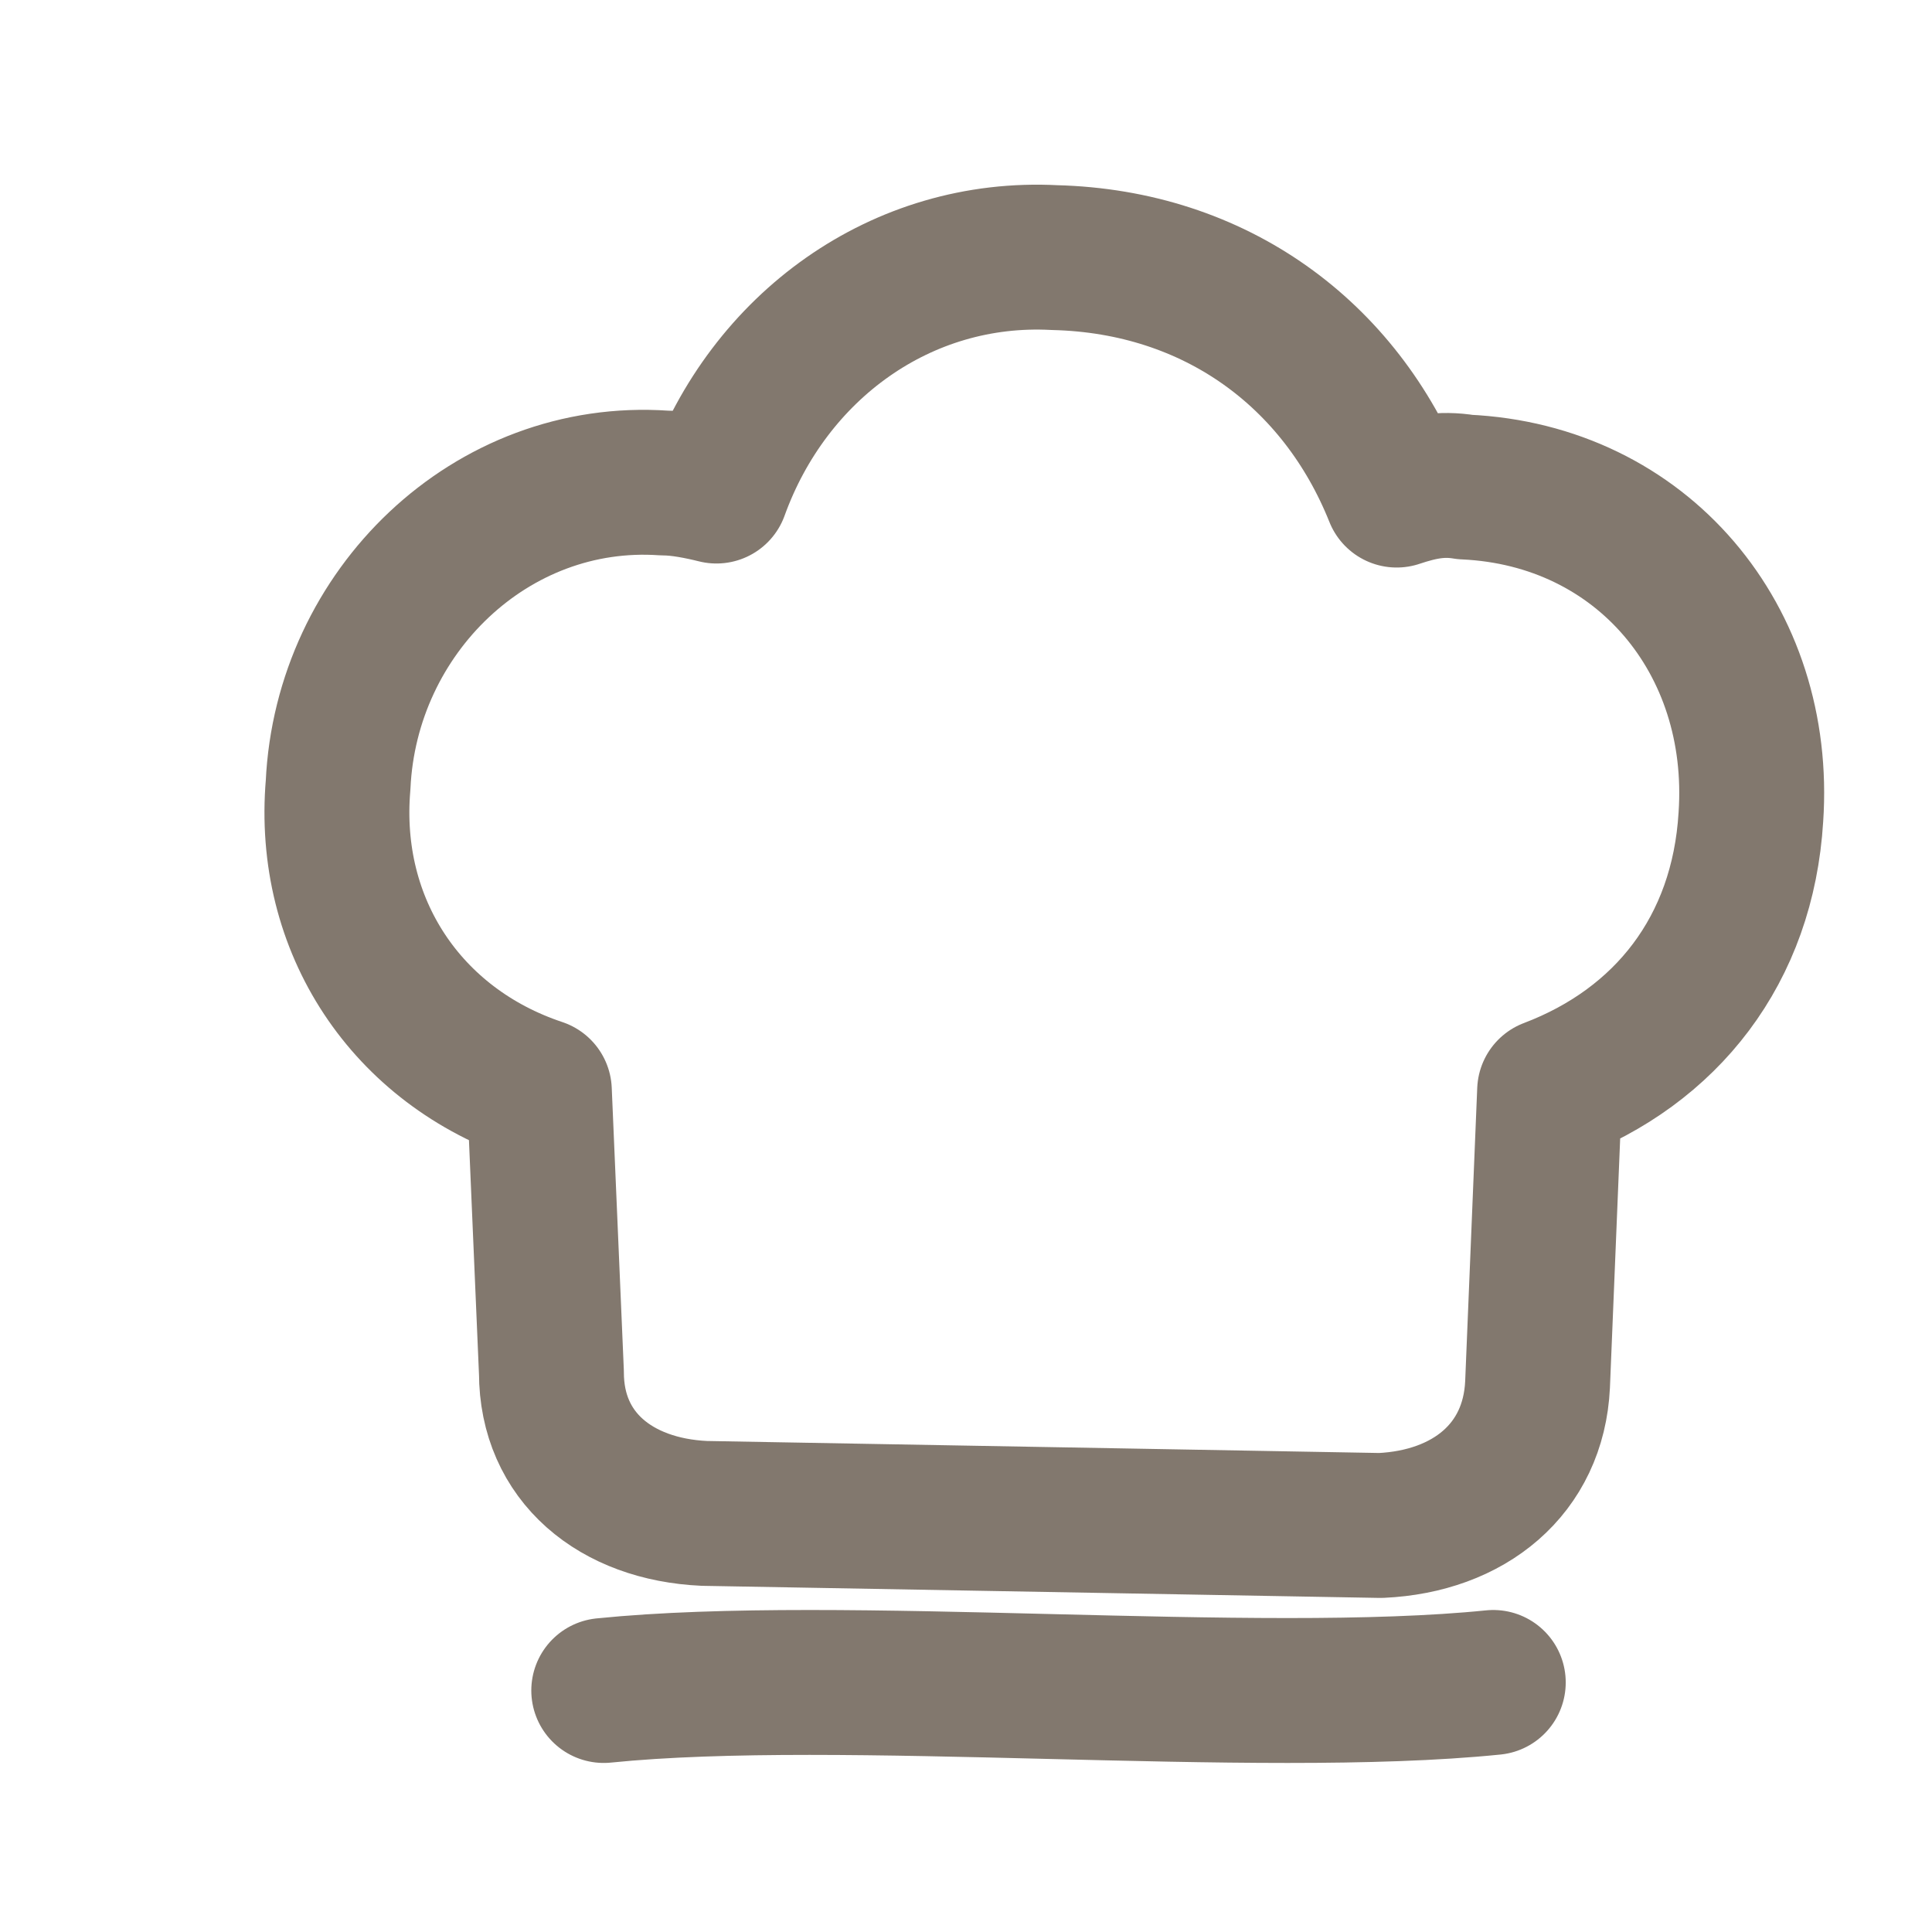
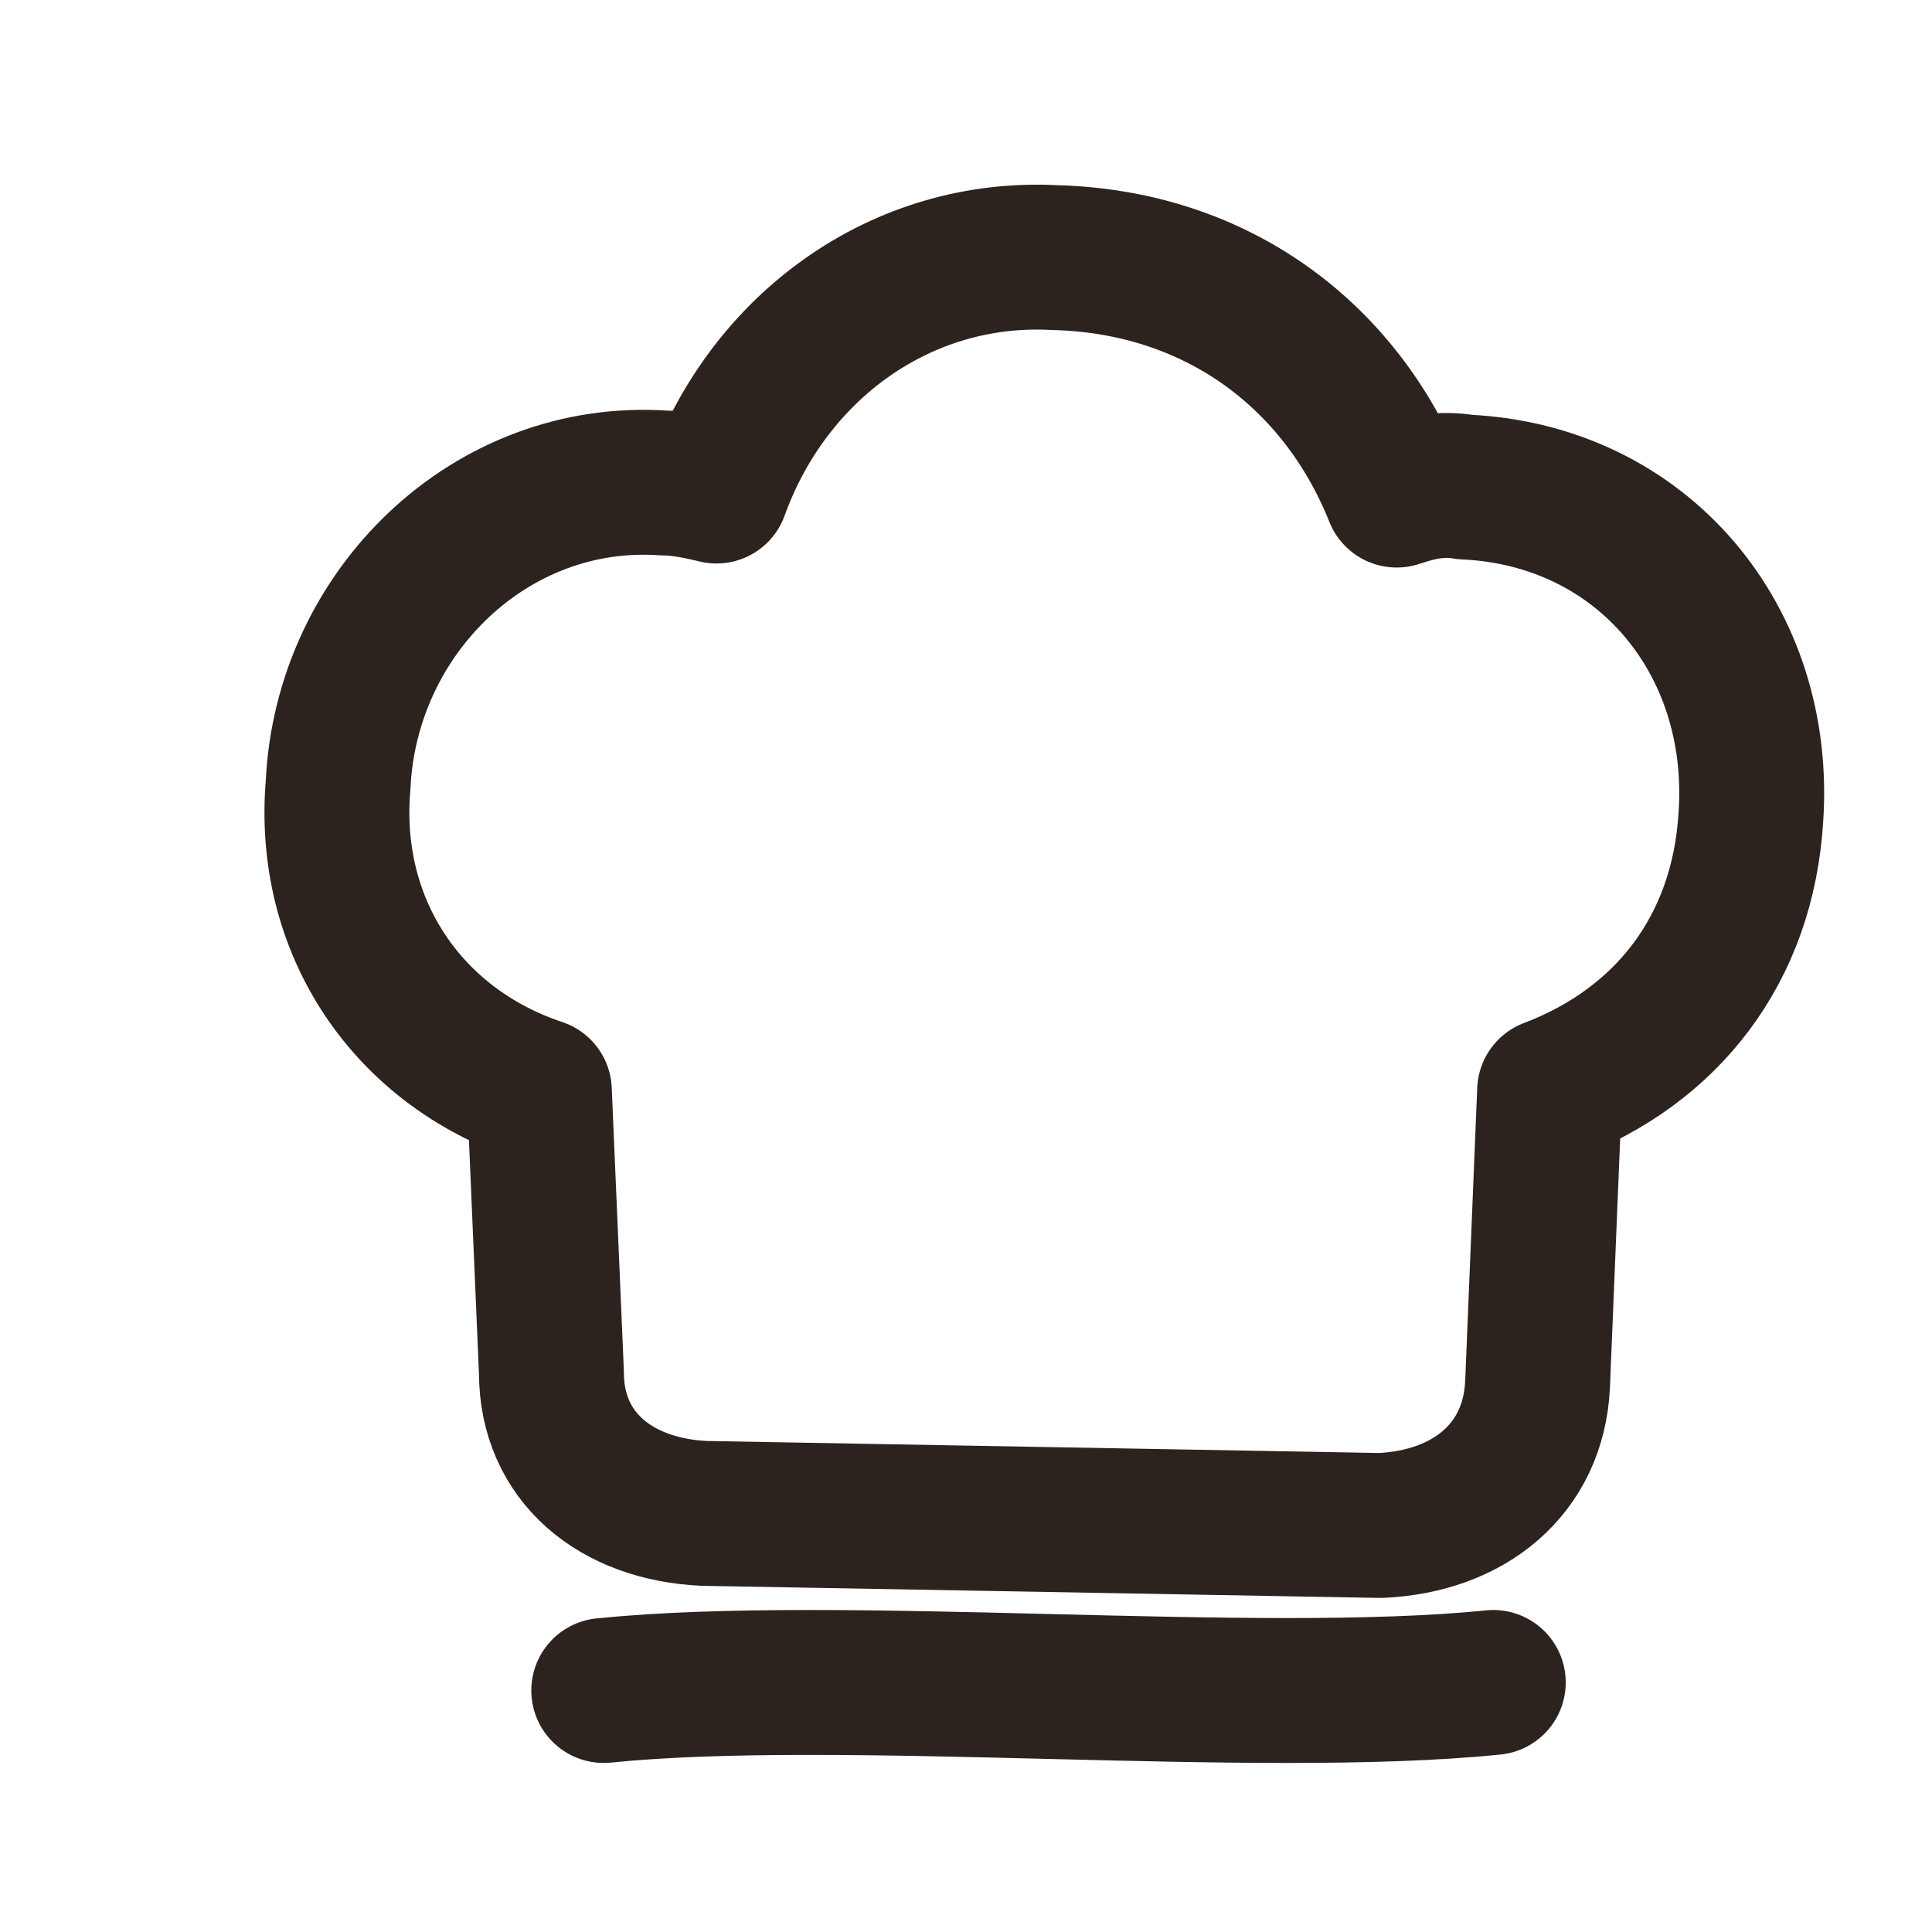
<svg xmlns="http://www.w3.org/2000/svg" width="48" height="48" viewBox="0 0 48 48" fill="none">
-   <path d="M13.4 27.1C10.1 26 8.1 23 8.4 19.5C8.6 15.2 12.2 11.7 16.5 12C16.9 12 17.4 12.1 17.8 12.2C19.1 8.6 22.4 6.2 26.2 6.4C30.2 6.5 33.3 8.8 34.7 12.3C35.3 12.1 35.8 12 36.4 12.1C40.8 12.3 43.8 15.9 43.5 20.3C43.3 23.6 41.4 26 38.5 27.1L38.2 34.4C38.1 36.5 36.5 37.8 34.3 37.9L17.5 37.6C15.3 37.5 13.7 36.2 13.7 34.1L13.4 27.1Z" stroke="#82786E" stroke-width="3.6" stroke-linecap="round" stroke-linejoin="round" />
-   <path d="M15 42C20.9 41.4 31.2 42.4 37.1 41.8" stroke="#82786E" stroke-width="3.6" stroke-linecap="round" />
+   <path d="M13.4 27.1C10.1 26 8.1 23 8.4 19.5C8.6 15.2 12.2 11.7 16.5 12C16.9 12 17.4 12.1 17.8 12.2C19.1 8.6 22.4 6.2 26.2 6.4C30.2 6.5 33.3 8.8 34.7 12.3C35.3 12.1 35.8 12 36.4 12.1C40.8 12.3 43.8 15.9 43.5 20.3C43.3 23.6 41.4 26 38.5 27.1L38.2 34.4C38.1 36.5 36.5 37.8 34.3 37.9L17.5 37.6C15.3 37.5 13.7 36.2 13.7 34.1L13.4 27.1Z" stroke="#2C231E" stroke-width="3.6" stroke-linecap="round" stroke-linejoin="round" />
+   <path d="M15 42C20.9 41.4 31.2 42.4 37.1 41.8" stroke="#2C231E" stroke-width="3.6" stroke-linecap="round" />
</svg>
